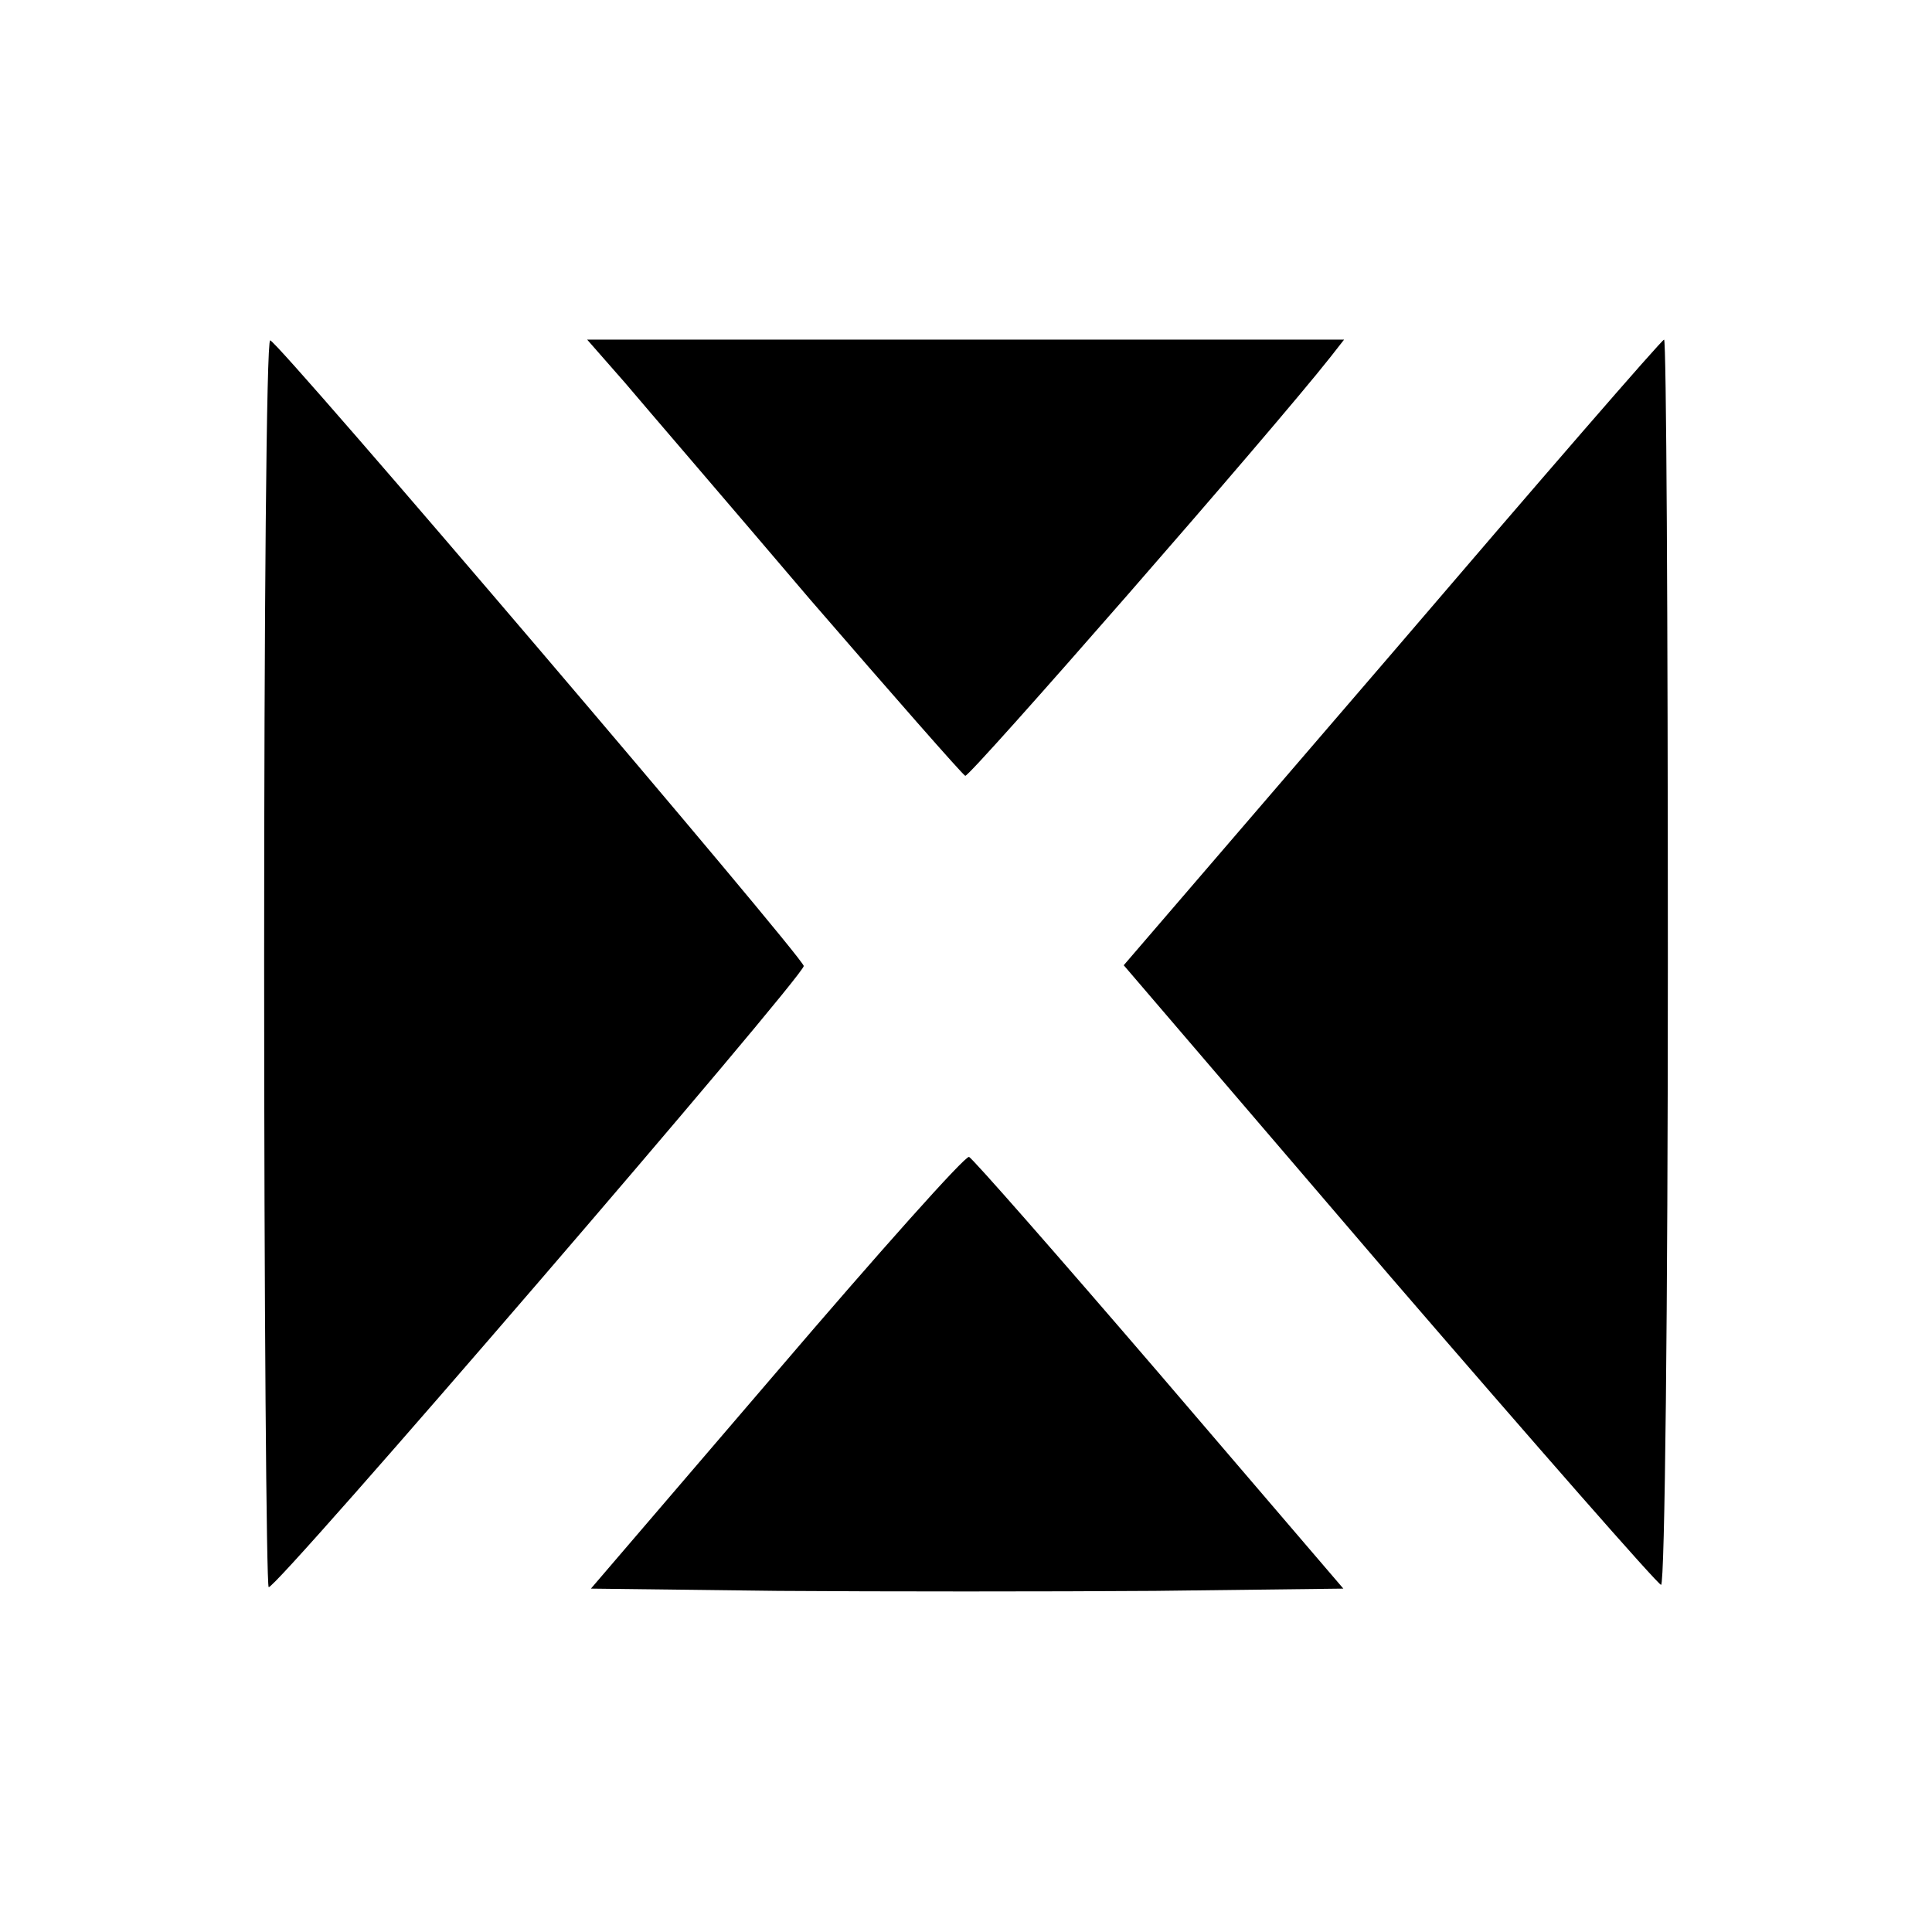
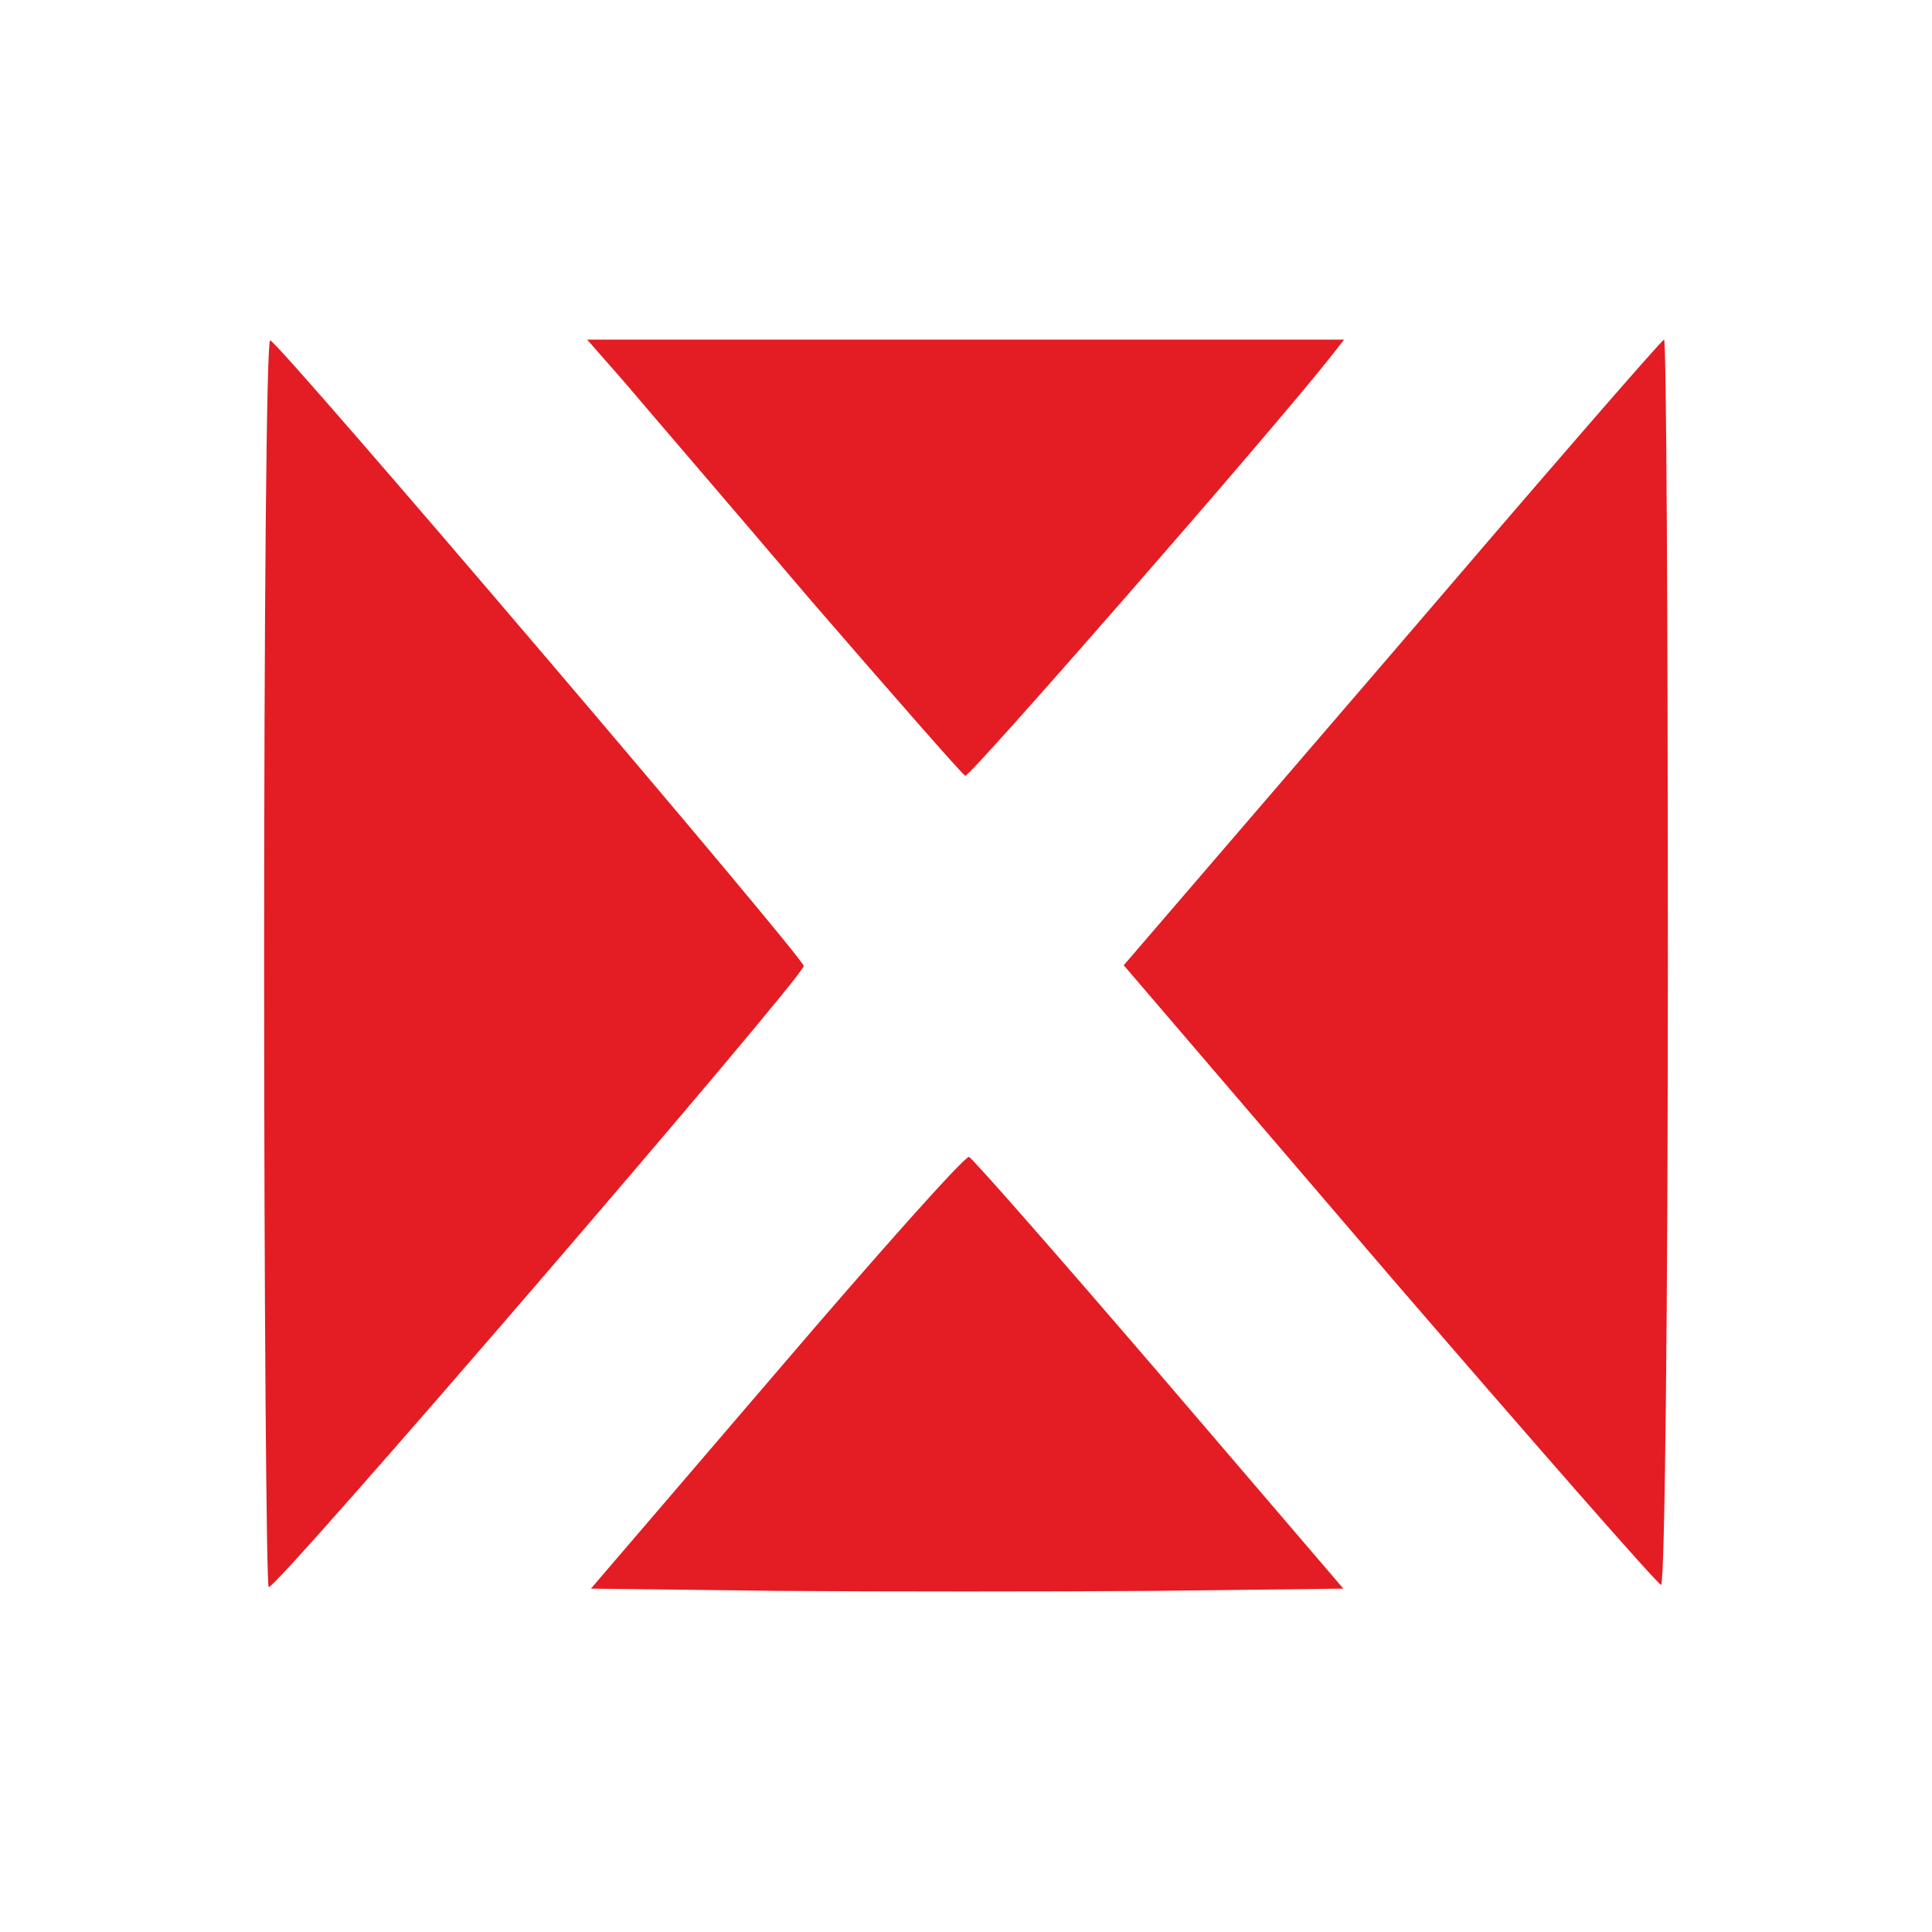
<svg xmlns="http://www.w3.org/2000/svg" version="1.0" width="256pt" height="256pt" viewBox="0 0 256 256" preserveAspectRatio="xMidYMid meet">
-   <g transform="translate(0,256) scale(0.1,-0.1)" fill="#000000" stroke="none">
+   <g transform="translate(0,256) scale(0.1,-0.1)" fill="#e31d23" stroke="none">
    <path d="M350 1287 c0 -453 3 -826 6 -830 7 -7 709 809 709 823 0 11 -697 829 -707 829 -5 1 -8 -369 -8 -822z" />
    <path d="M828 2053 c27 -32 138 -161 246 -288 109 -126 201 -231 205 -233 6 -2 406 456 484 555 l18 23 -501 0 -502 0 50 -57z" />
    <path d="M1845 1695 l-356 -414 352 -411 c194 -225 356 -410 360 -410 5 0 9 371 9 825 0 454 -2 825 -5 825 -3 0 -165 -187 -360 -415z" />
    <path d="M1029 742 l-246 -287 248 -3 c137 -1 361 -1 499 0 l250 3 -244 285 c-134 156 -248 286 -252 287 -5 2 -120 -127 -255 -285z" />
  </g>
</svg>
